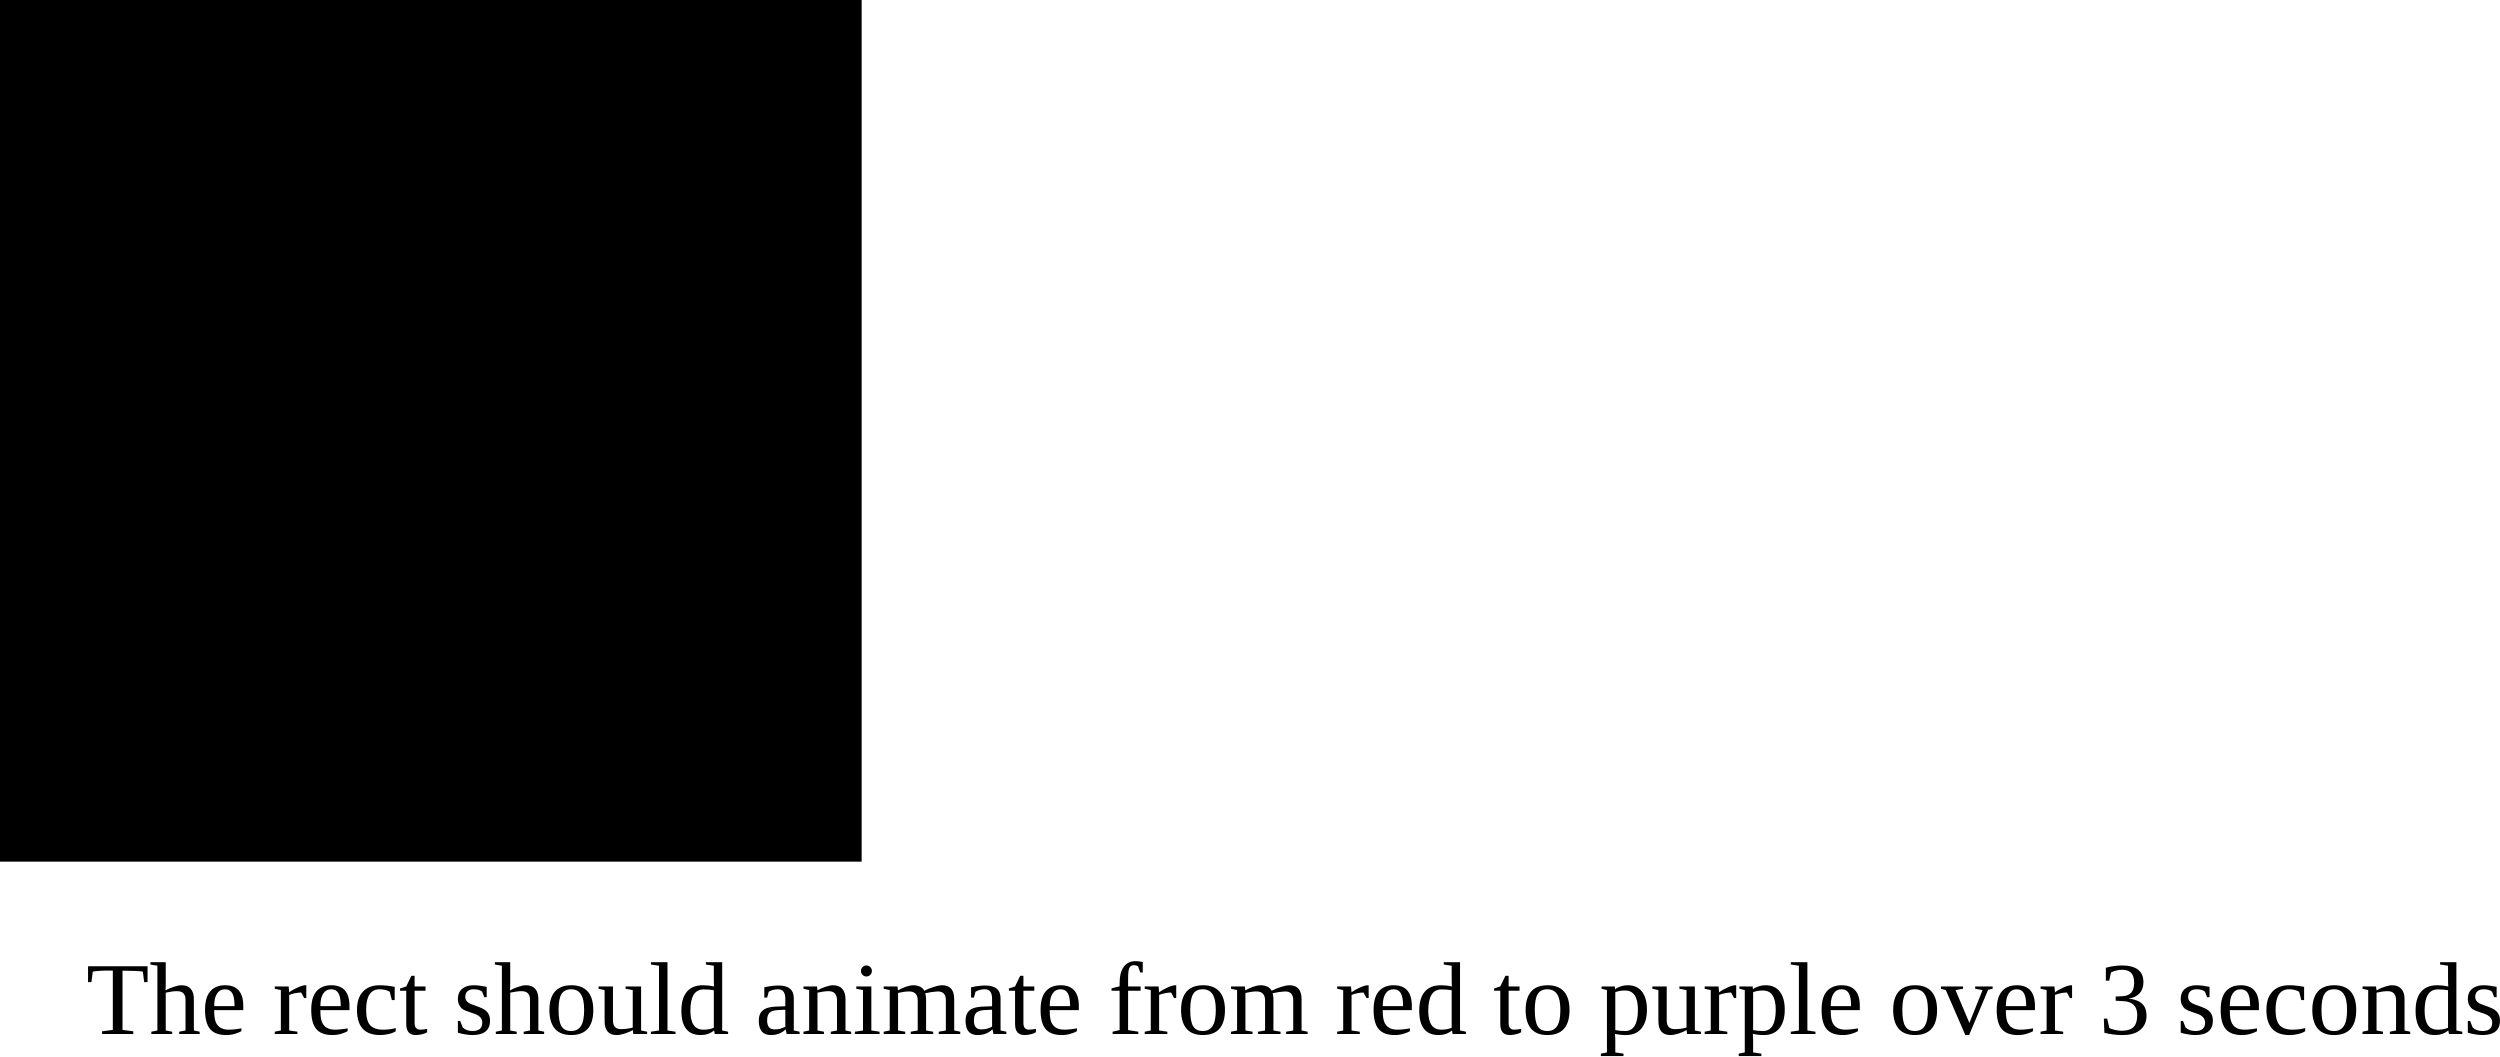
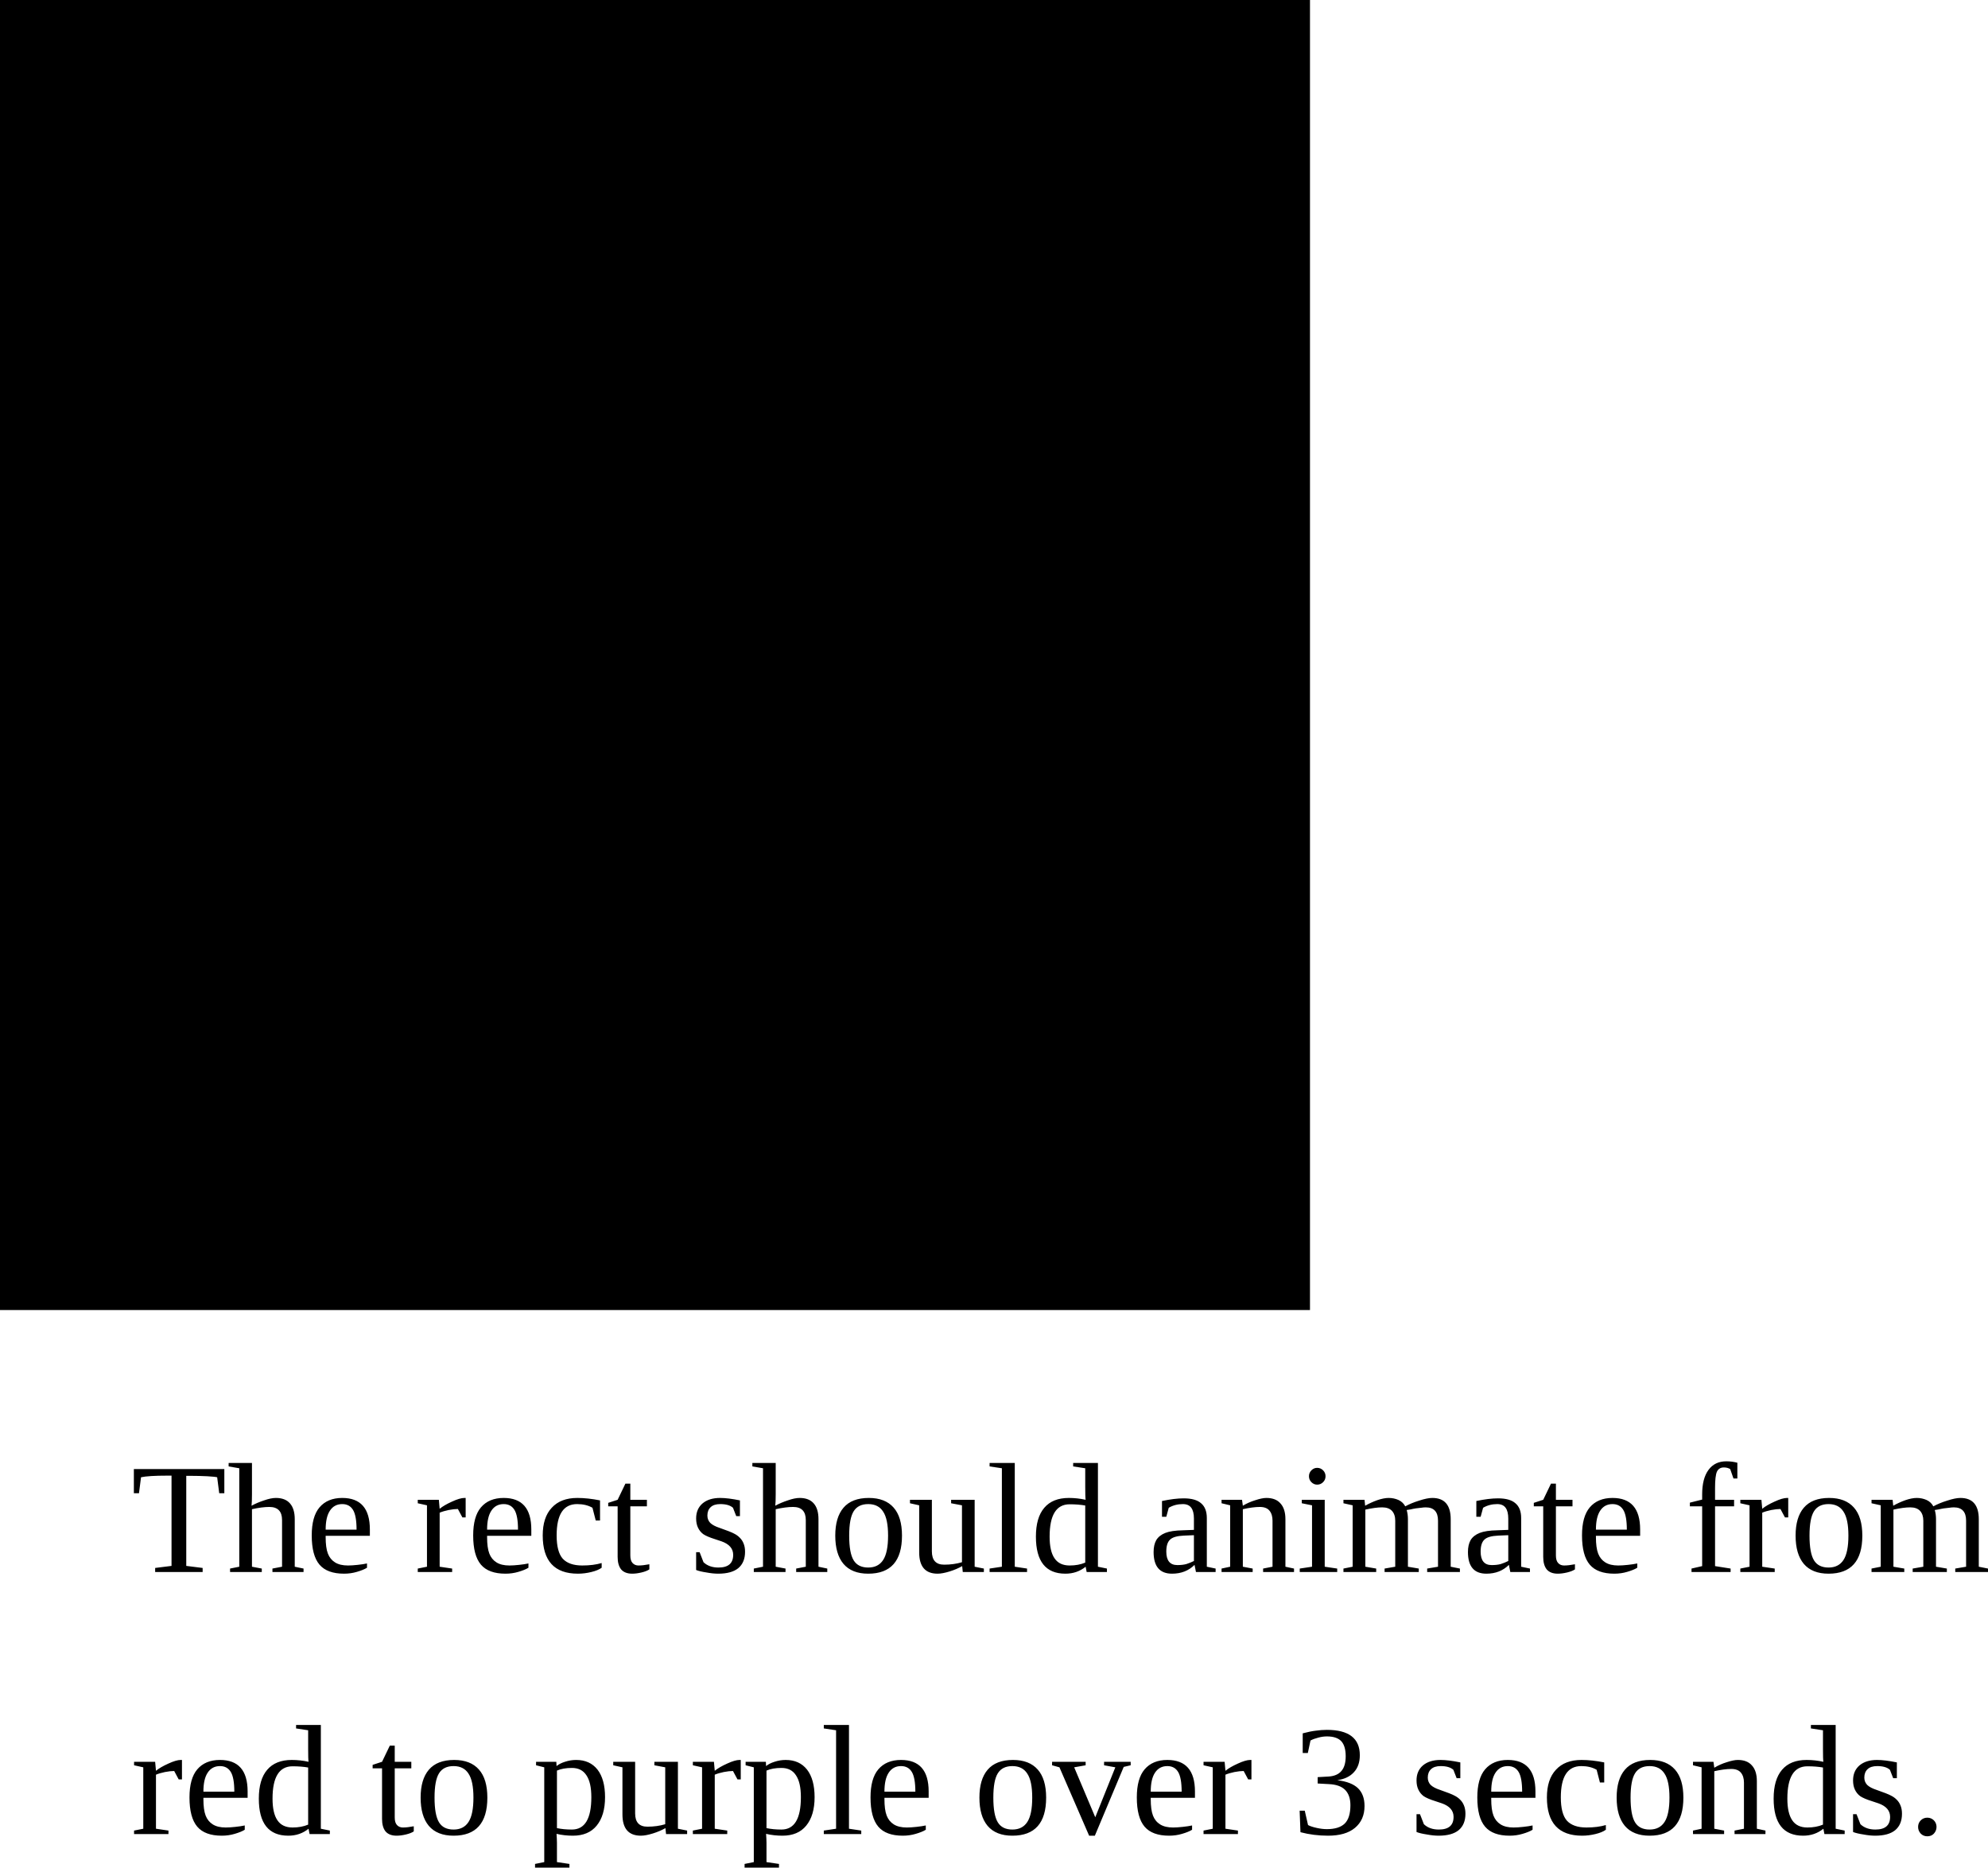
<svg xmlns="http://www.w3.org/2000/svg">
  <rect width="100" height="100">
    <animateColor attributeName="fill" from="#DD0000" by="#0000DD" dur="3s" fill="freeze" />
  </rect>
-   <text x="10" y="120">The rect should animate from red to purple over 3 seconds</text>
+   <text x="10" y="120">
+   	The rect should animate from
+   	<tspan dy="20" x="10">red to purple over 3 seconds.</tspan>
+   </text>
</svg>
